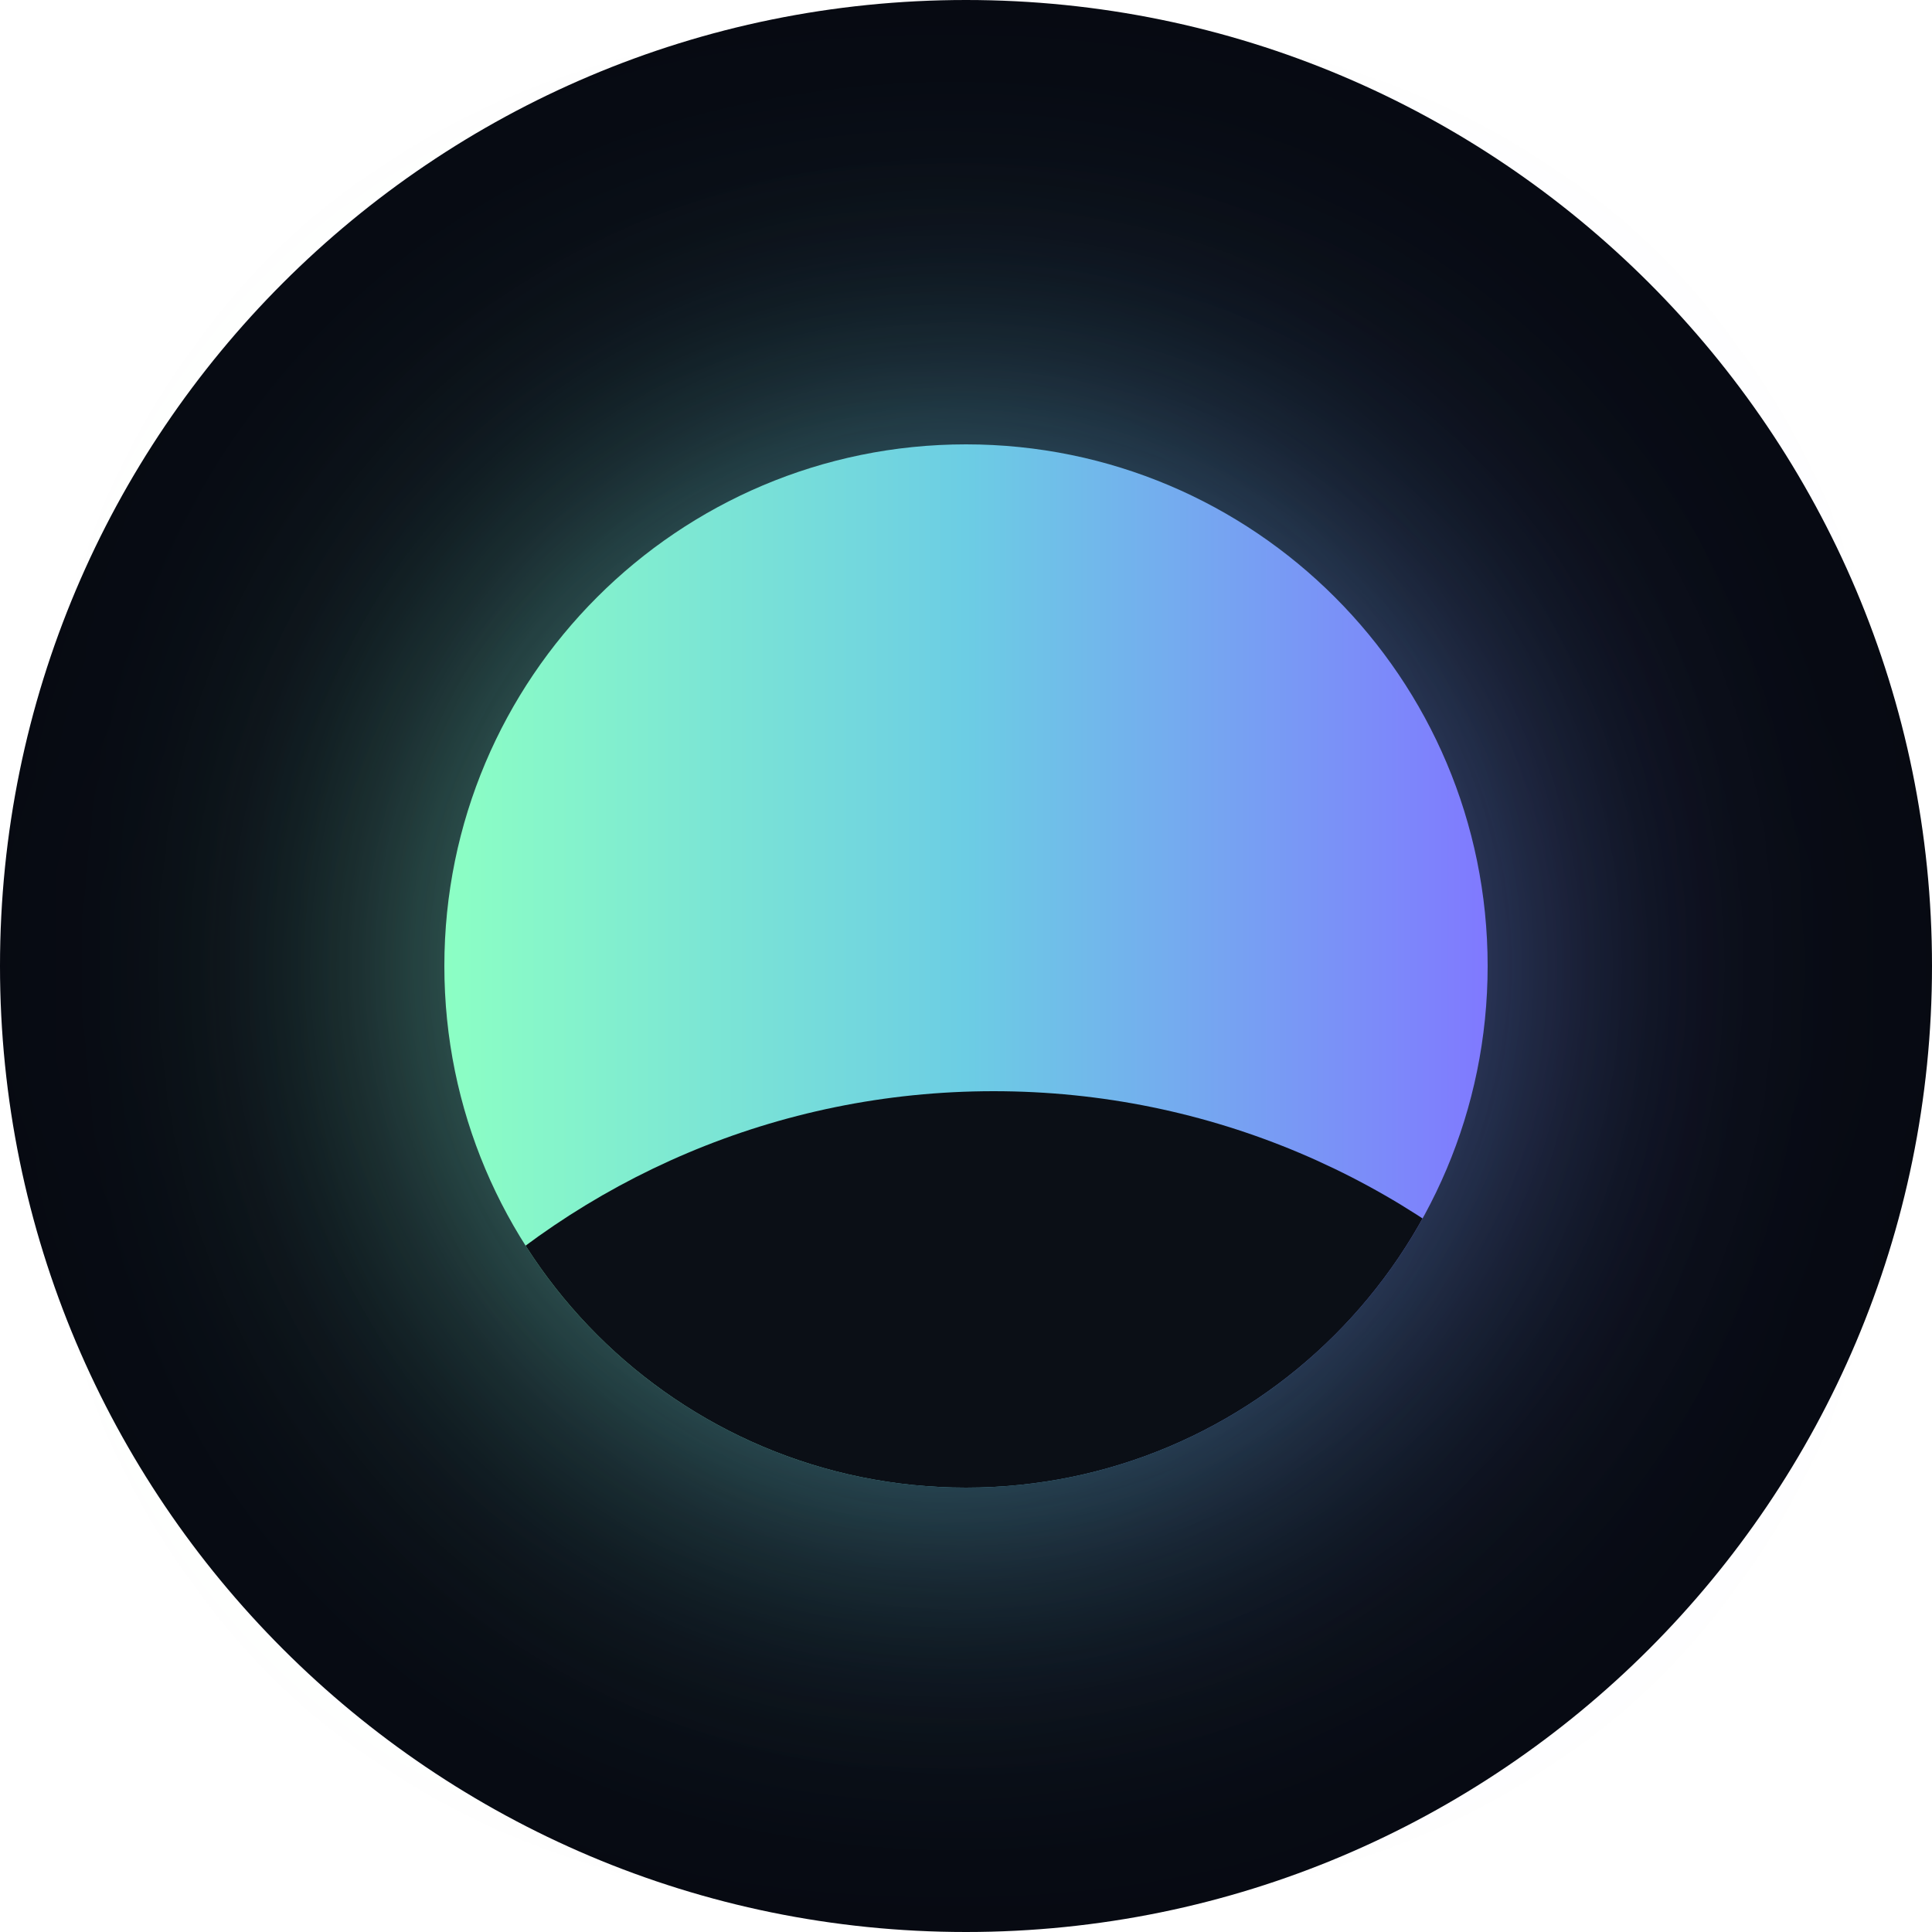
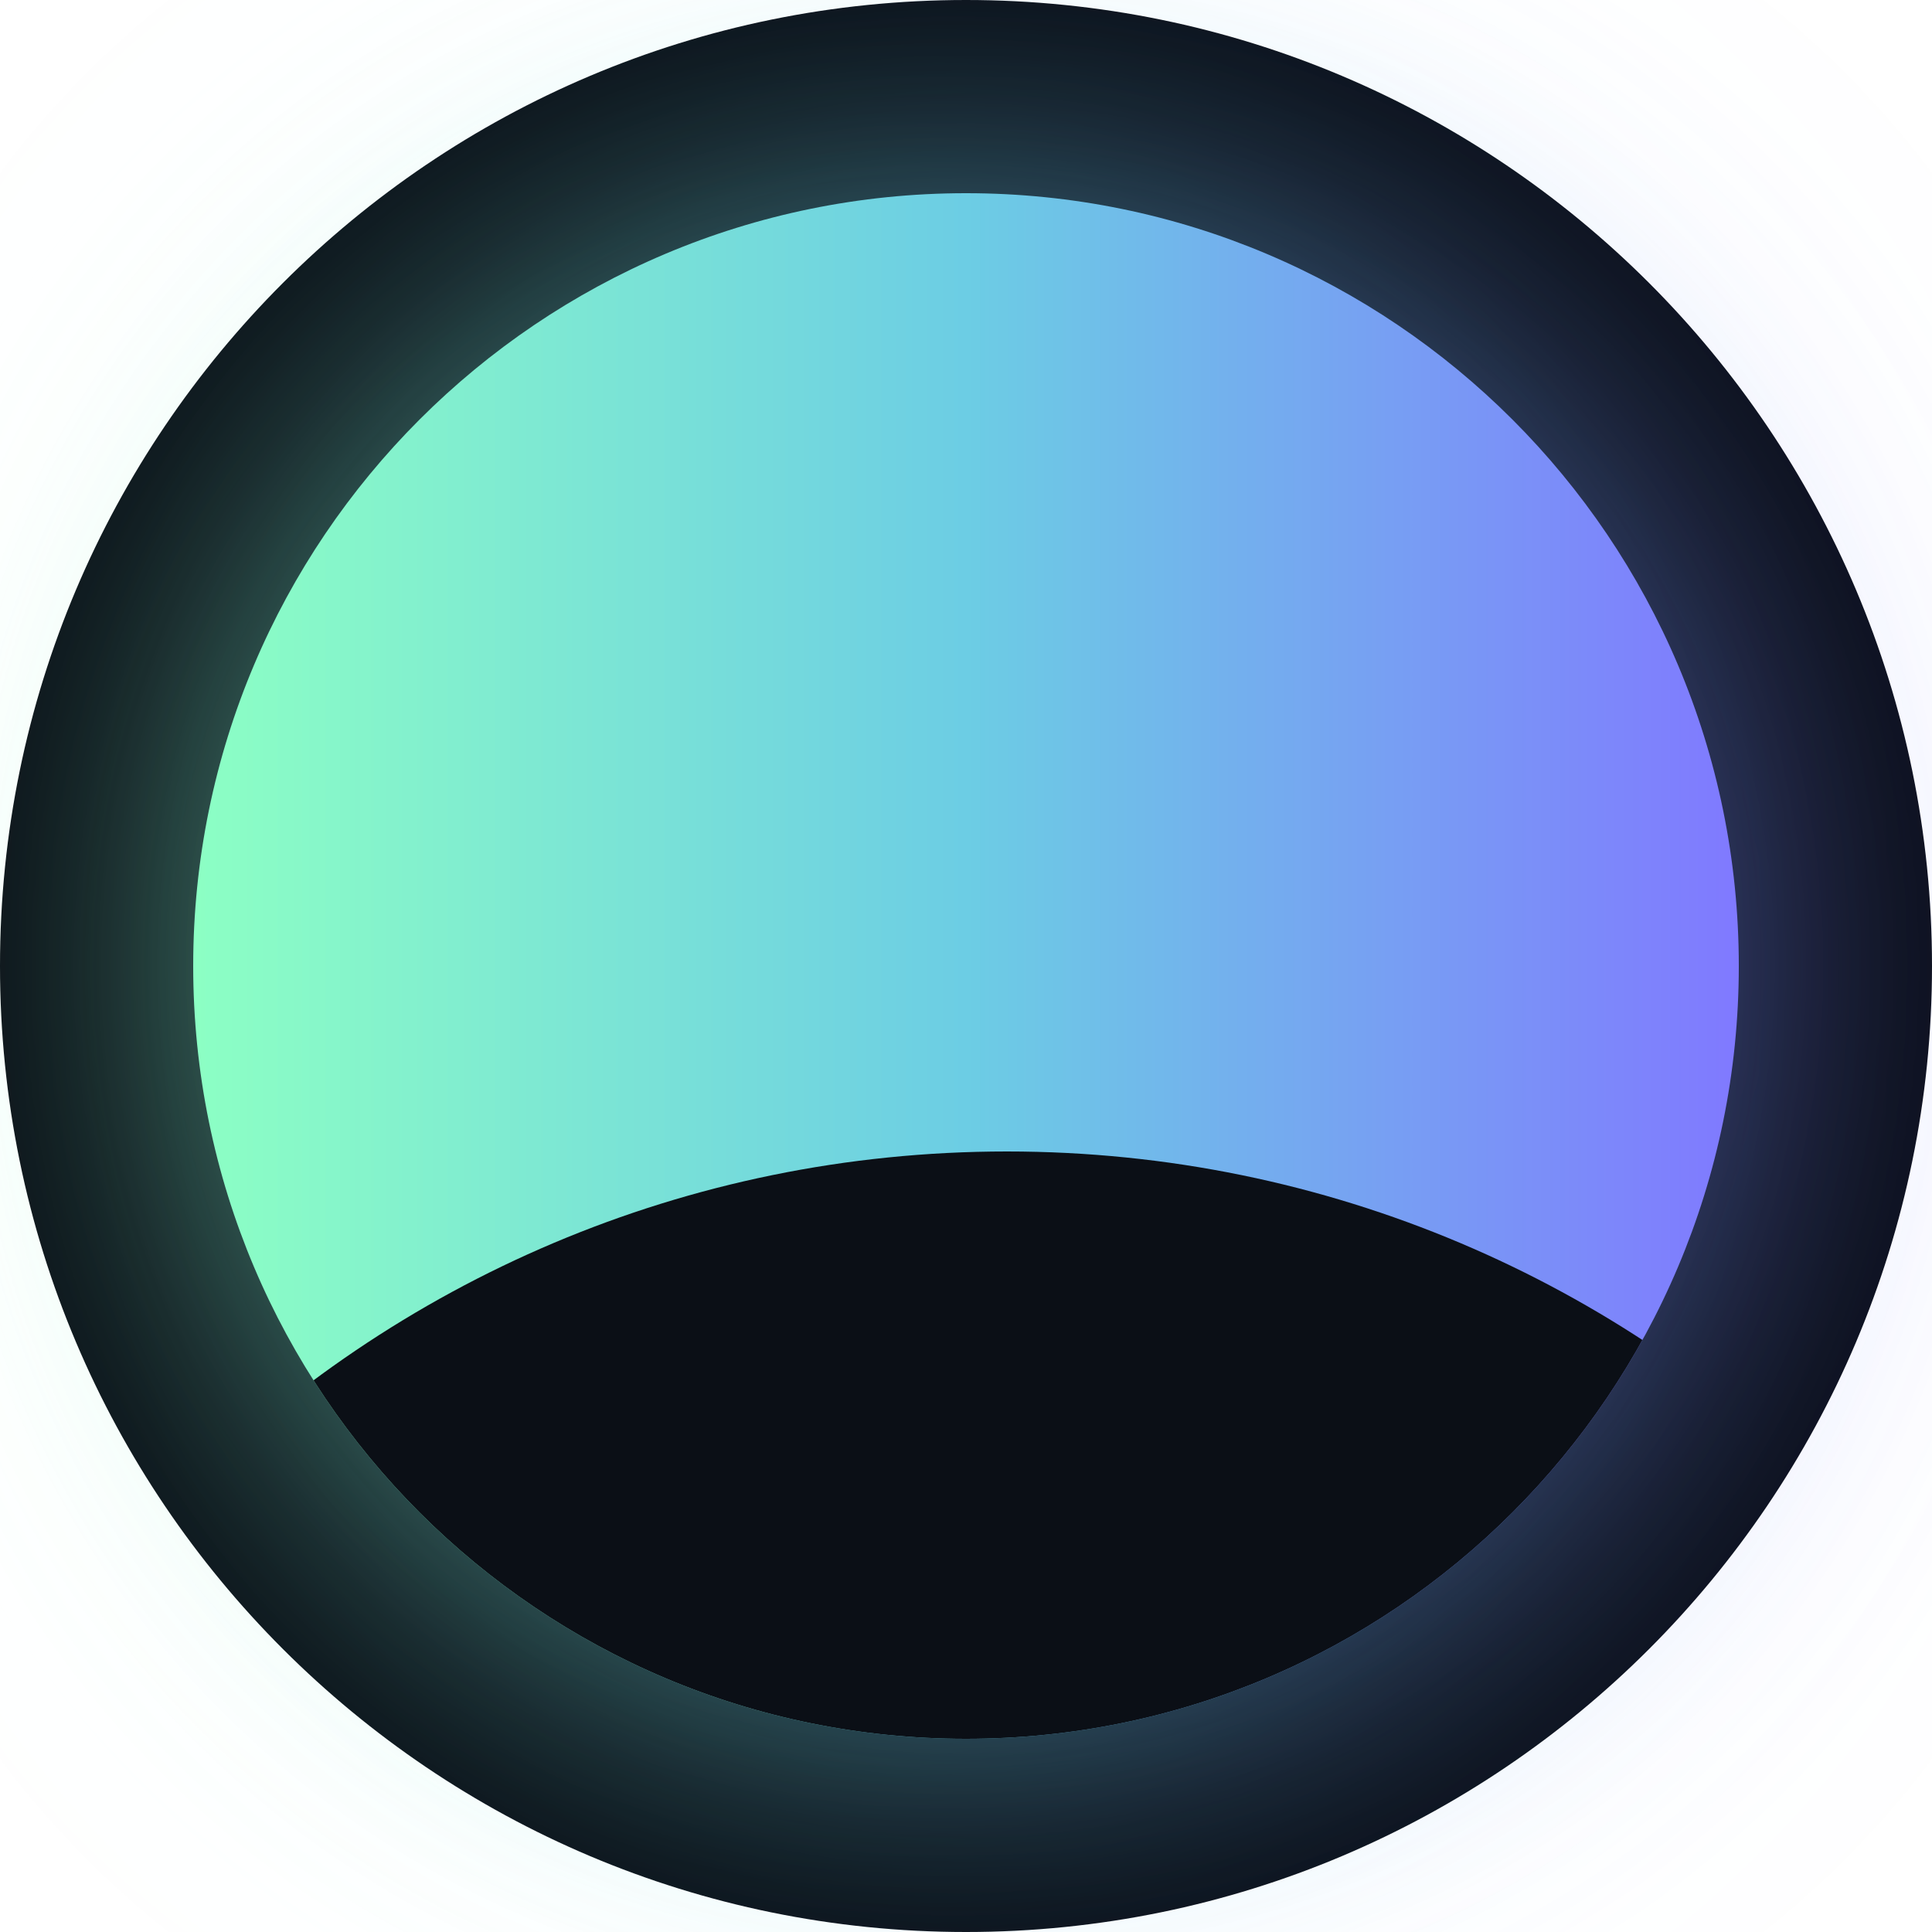
<svg xmlns="http://www.w3.org/2000/svg" viewBox="0 0 100 100">
  <circle cx="50.0" cy="50.0" r="50.0" fill="#070A12" />
  <defs>
-     <linearGradient id="mg" gradientUnits="userSpaceOnUse" x1="23.00" y1="0" x2="77.00" y2="0">
+     <linearGradient id="mg" gradientUnits="userSpaceOnUse" x1="10.00" y1="0" x2="90.00" y2="0">
      <stop offset="0.0" stop-color="#8CFFC4" />
      <stop offset="0.5" stop-color="#6CCDE4" />
      <stop offset="1.0" stop-color="#8079FF" />
    </linearGradient>
    <clipPath id="mc">
-       <circle cx="50.00" cy="50.00" r="27.00" />
+       <circle cx="50.00" cy="50.00" r="40.00" />
    </clipPath>
    <filter id="mf" x="-100%" y="-100%" width="300%" height="300%">
-       <feGaussianBlur stdDeviation="10.26" />
+       <feGaussianBlur stdDeviation="15.20" />
    </filter>
  </defs>
-   <circle cx="50.00" cy="50.00" r="25.65" fill="url(#mg)" opacity="0.75" filter="url(#mf)" />
+   <circle cx="50.00" cy="50.00" r="38.00" fill="url(#mg)" opacity="0.75" filter="url(#mf)" />
  <g clip-path="url(#mc)">
-     <circle cx="50.00" cy="50.00" r="27.00" fill="url(#mg)" />
-     <circle cx="51.43" cy="97.17" r="40.69" fill="#0b0f16" />
+     <circle cx="50.00" cy="50.00" r="40.00" fill="url(#mg)" />
+     <circle cx="52.12" cy="119.88" r="60.28" fill="#0b0f16" />
  </g>
</svg>
